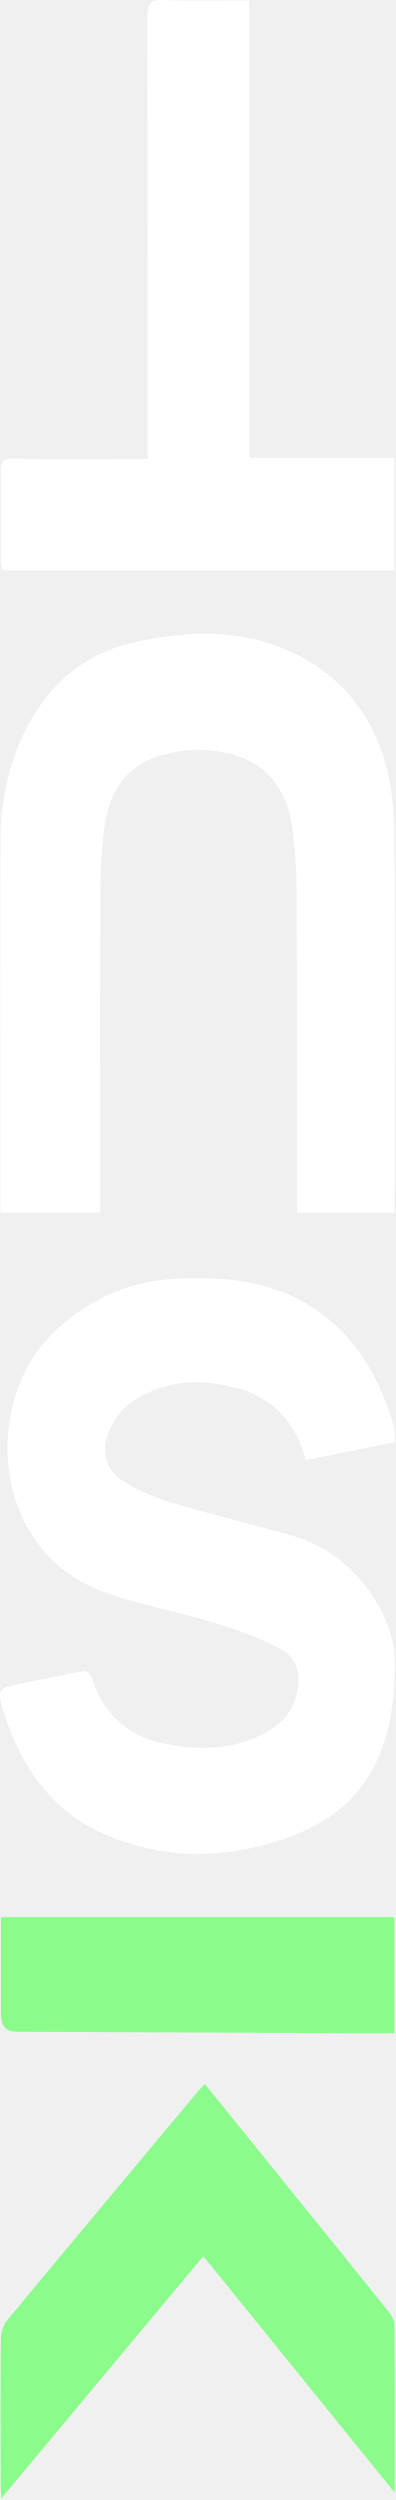
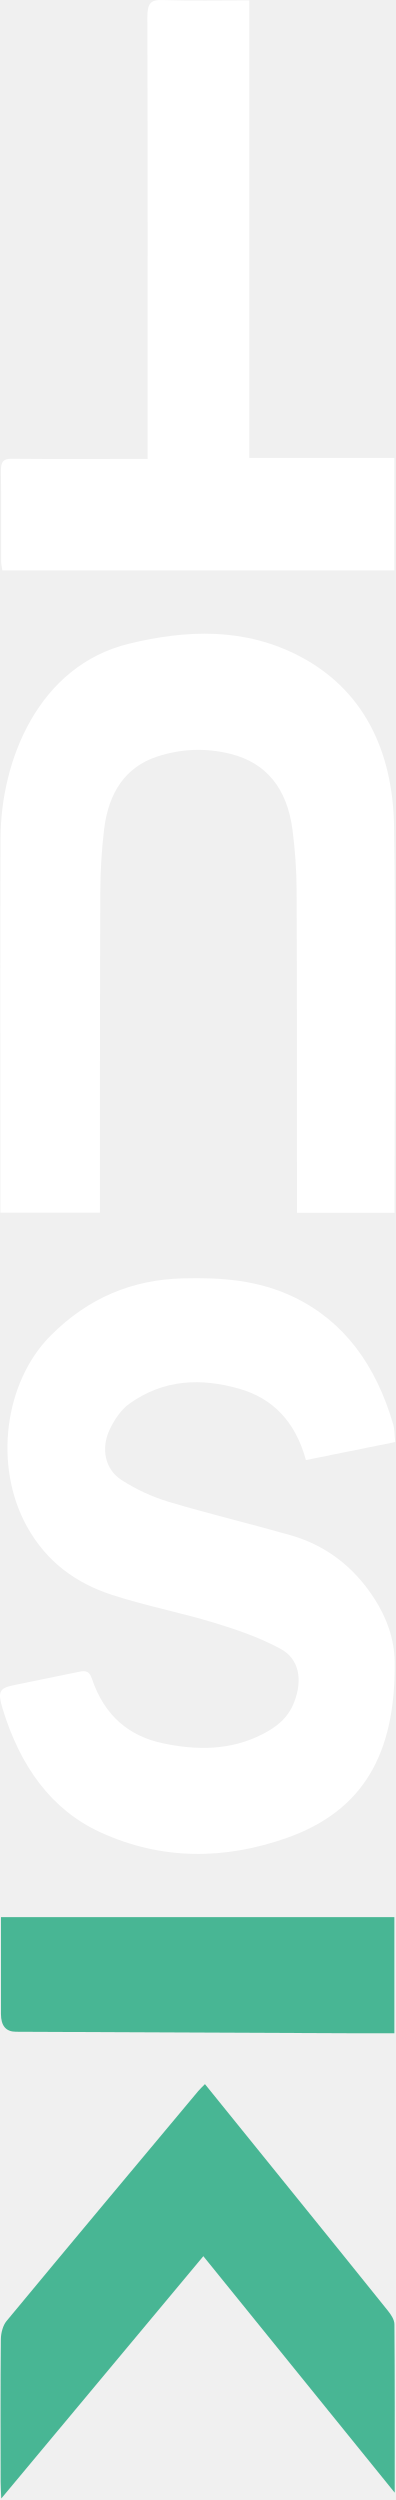
<svg xmlns="http://www.w3.org/2000/svg" width="25" height="158" viewBox="0 0 25 158" fill="none">
  <path d="M24.981 91.135C23.044 91.526 21.214 91.897 19.335 92.276C18.65 89.774 17.178 88.361 15.136 87.773C12.728 87.083 10.355 87.154 8.173 88.717C7.664 89.081 7.23 89.715 6.935 90.342C6.361 91.556 6.64 92.866 7.679 93.537C8.603 94.131 9.615 94.601 10.635 94.908C13.193 95.675 15.782 96.289 18.348 97.022C20.515 97.639 22.336 98.954 23.691 101.082C24.434 102.252 24.927 103.562 24.943 105.049C25.01 110.891 22.913 114.452 18.161 116.143C14.217 117.546 10.218 117.583 6.324 115.791C3.24 114.371 1.275 111.628 0.165 107.991C-0.165 106.907 -0.037 106.685 0.89 106.499C2.228 106.231 3.564 105.946 4.905 105.675C5.262 105.604 5.611 105.498 5.802 106.074C6.608 108.497 8.227 109.745 10.309 110.18C12.435 110.625 14.562 110.642 16.597 109.598C17.43 109.17 18.192 108.617 18.593 107.575C19.14 106.157 18.909 104.842 17.727 104.203C16.397 103.486 14.968 102.994 13.546 102.561C11.39 101.905 9.179 101.485 7.036 100.782C4.867 100.069 2.958 98.762 1.688 96.449C-0.404 92.64 0.267 87.368 3.188 84.423C5.594 81.998 8.393 80.877 11.541 80.793C13.962 80.729 16.331 80.889 18.606 81.993C21.754 83.521 23.759 86.276 24.852 90.022C24.943 90.334 24.929 90.688 24.977 91.138L24.981 91.135Z" fill="white" />
  <path d="M24.936 76.651H18.769C18.769 76.275 18.769 75.941 18.769 75.607C18.765 69.148 18.775 62.689 18.746 56.228C18.74 54.969 18.646 53.703 18.488 52.46C18.148 49.806 16.807 48.213 14.597 47.653C13.028 47.257 11.465 47.309 9.919 47.82C7.943 48.474 6.863 50.071 6.58 52.413C6.422 53.716 6.345 55.041 6.339 56.355C6.312 62.758 6.32 69.16 6.314 75.563C6.314 75.902 6.314 76.243 6.314 76.639H0.027V75.599C0.027 68.049 0.002 60.499 0.035 52.949C0.056 48.026 2.445 42.076 8.143 40.685C11.791 39.795 15.488 39.65 18.989 41.503C22.875 43.558 24.832 47.313 24.905 52.256C25.019 60.035 24.936 67.816 24.936 75.594C24.936 75.931 24.936 76.268 24.936 76.656V76.651Z" fill="white" />
  <path d="M24.922 36.049H0.149C0.12 35.838 0.072 35.648 0.072 35.459C0.066 33.564 0.087 31.669 0.058 29.774C0.05 29.163 0.23 28.99 0.731 28.995C3.304 29.02 5.876 29.005 8.448 29.005C8.708 29.005 8.97 29.005 9.329 29.005V27.811C9.329 18.911 9.34 10.012 9.313 1.112C9.311 0.245 9.498 -0.023 10.243 0.002C12.057 0.065 13.874 0.024 15.754 0.024V28.941H24.922V36.049Z" fill="white" />
-   <path d="M12.952 131.716C14.806 134.009 16.599 136.223 18.39 138.443C20.435 140.974 22.483 143.501 24.518 146.042C24.705 146.275 24.925 146.602 24.927 146.887C24.956 150.355 24.946 153.823 24.946 157.537C20.854 152.484 16.892 147.588 12.851 142.591C8.63 147.652 4.435 152.683 0.08 157.905C0.059 157.392 0.041 157.129 0.041 156.866C0.038 153.853 0.026 150.839 0.055 147.826C0.059 147.443 0.188 146.961 0.408 146.696C4.431 141.837 8.477 137.002 12.52 132.166C12.636 132.025 12.77 131.905 12.954 131.716H12.952Z" fill="#8BFC8C" />
-   <path d="M0.06 121.162H24.923V128.503C24.105 128.503 23.286 128.506 22.469 128.503C15.313 128.471 8.157 128.439 1.001 128.407C0.375 128.404 0.061 128.029 0.06 127.282C0.06 125.276 0.06 123.273 0.06 121.165V121.162Z" fill="#8BFC8C" />
+   <path d="M12.952 131.716C14.806 134.009 16.599 136.223 18.39 138.443C20.435 140.974 22.483 143.501 24.518 146.042C24.705 146.275 24.925 146.602 24.927 146.887C24.956 150.355 24.946 153.823 24.946 157.537C20.854 152.484 16.892 147.588 12.851 142.591C8.63 147.652 4.435 152.683 0.08 157.905C0.059 157.392 0.041 157.129 0.041 156.866C0.038 153.853 0.026 150.839 0.055 147.826C0.059 147.443 0.188 146.961 0.408 146.696C4.431 141.837 8.477 137.002 12.52 132.166C12.636 132.025 12.77 131.905 12.954 131.716H12.952Z" fill="#48B694" />
+   <path d="M0.06 121.162H24.923V128.503C24.105 128.503 23.286 128.506 22.469 128.503C15.313 128.471 8.157 128.439 1.001 128.407C0.375 128.404 0.061 128.029 0.06 127.282C0.06 125.276 0.06 123.273 0.06 121.165V121.162Z" fill="#48B694" />
</svg>
